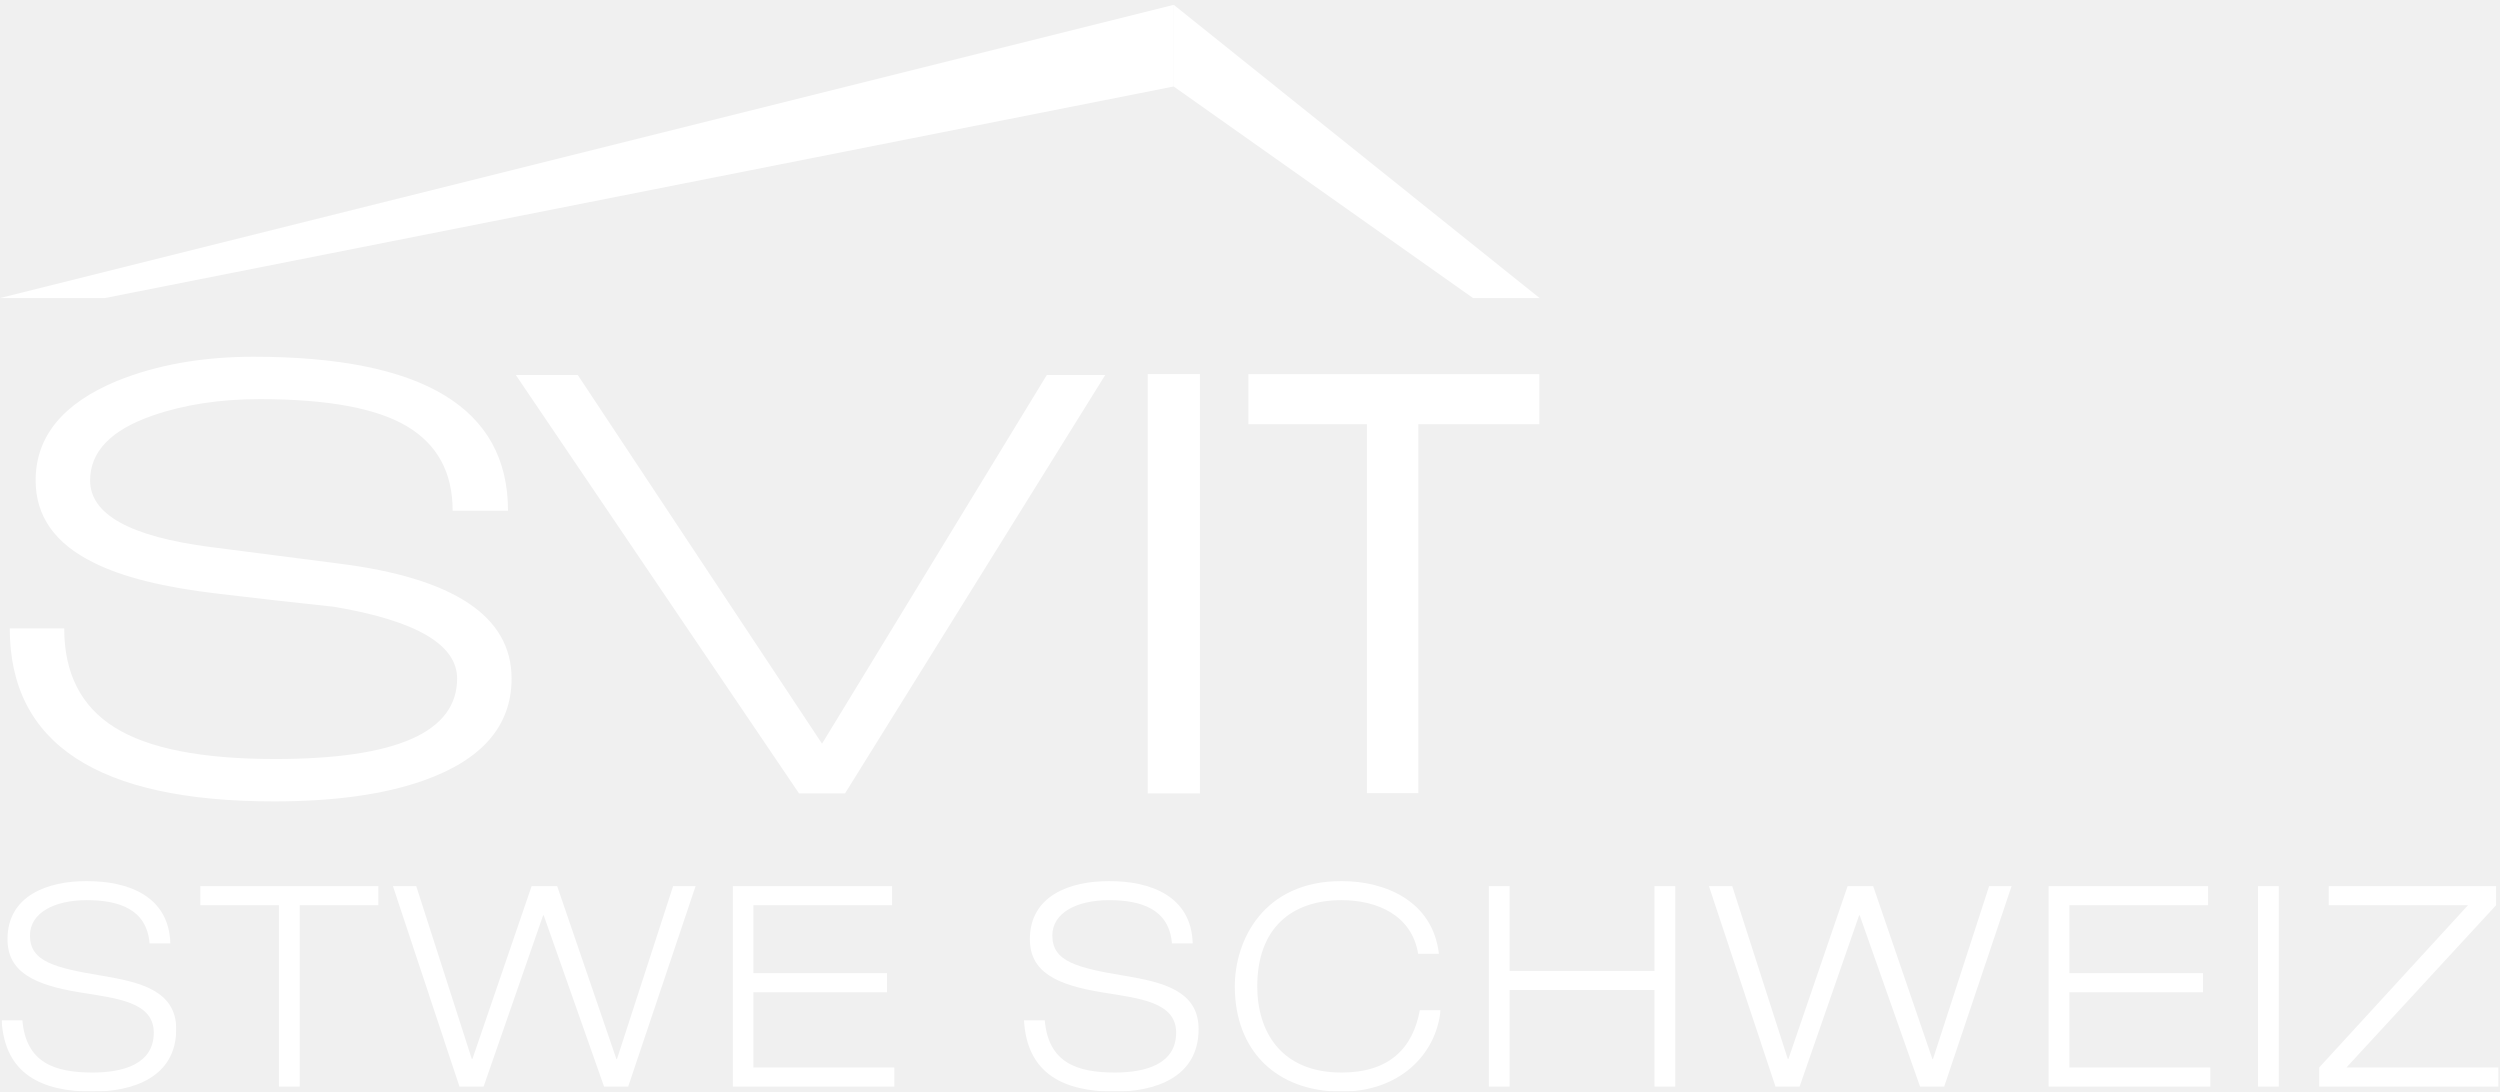
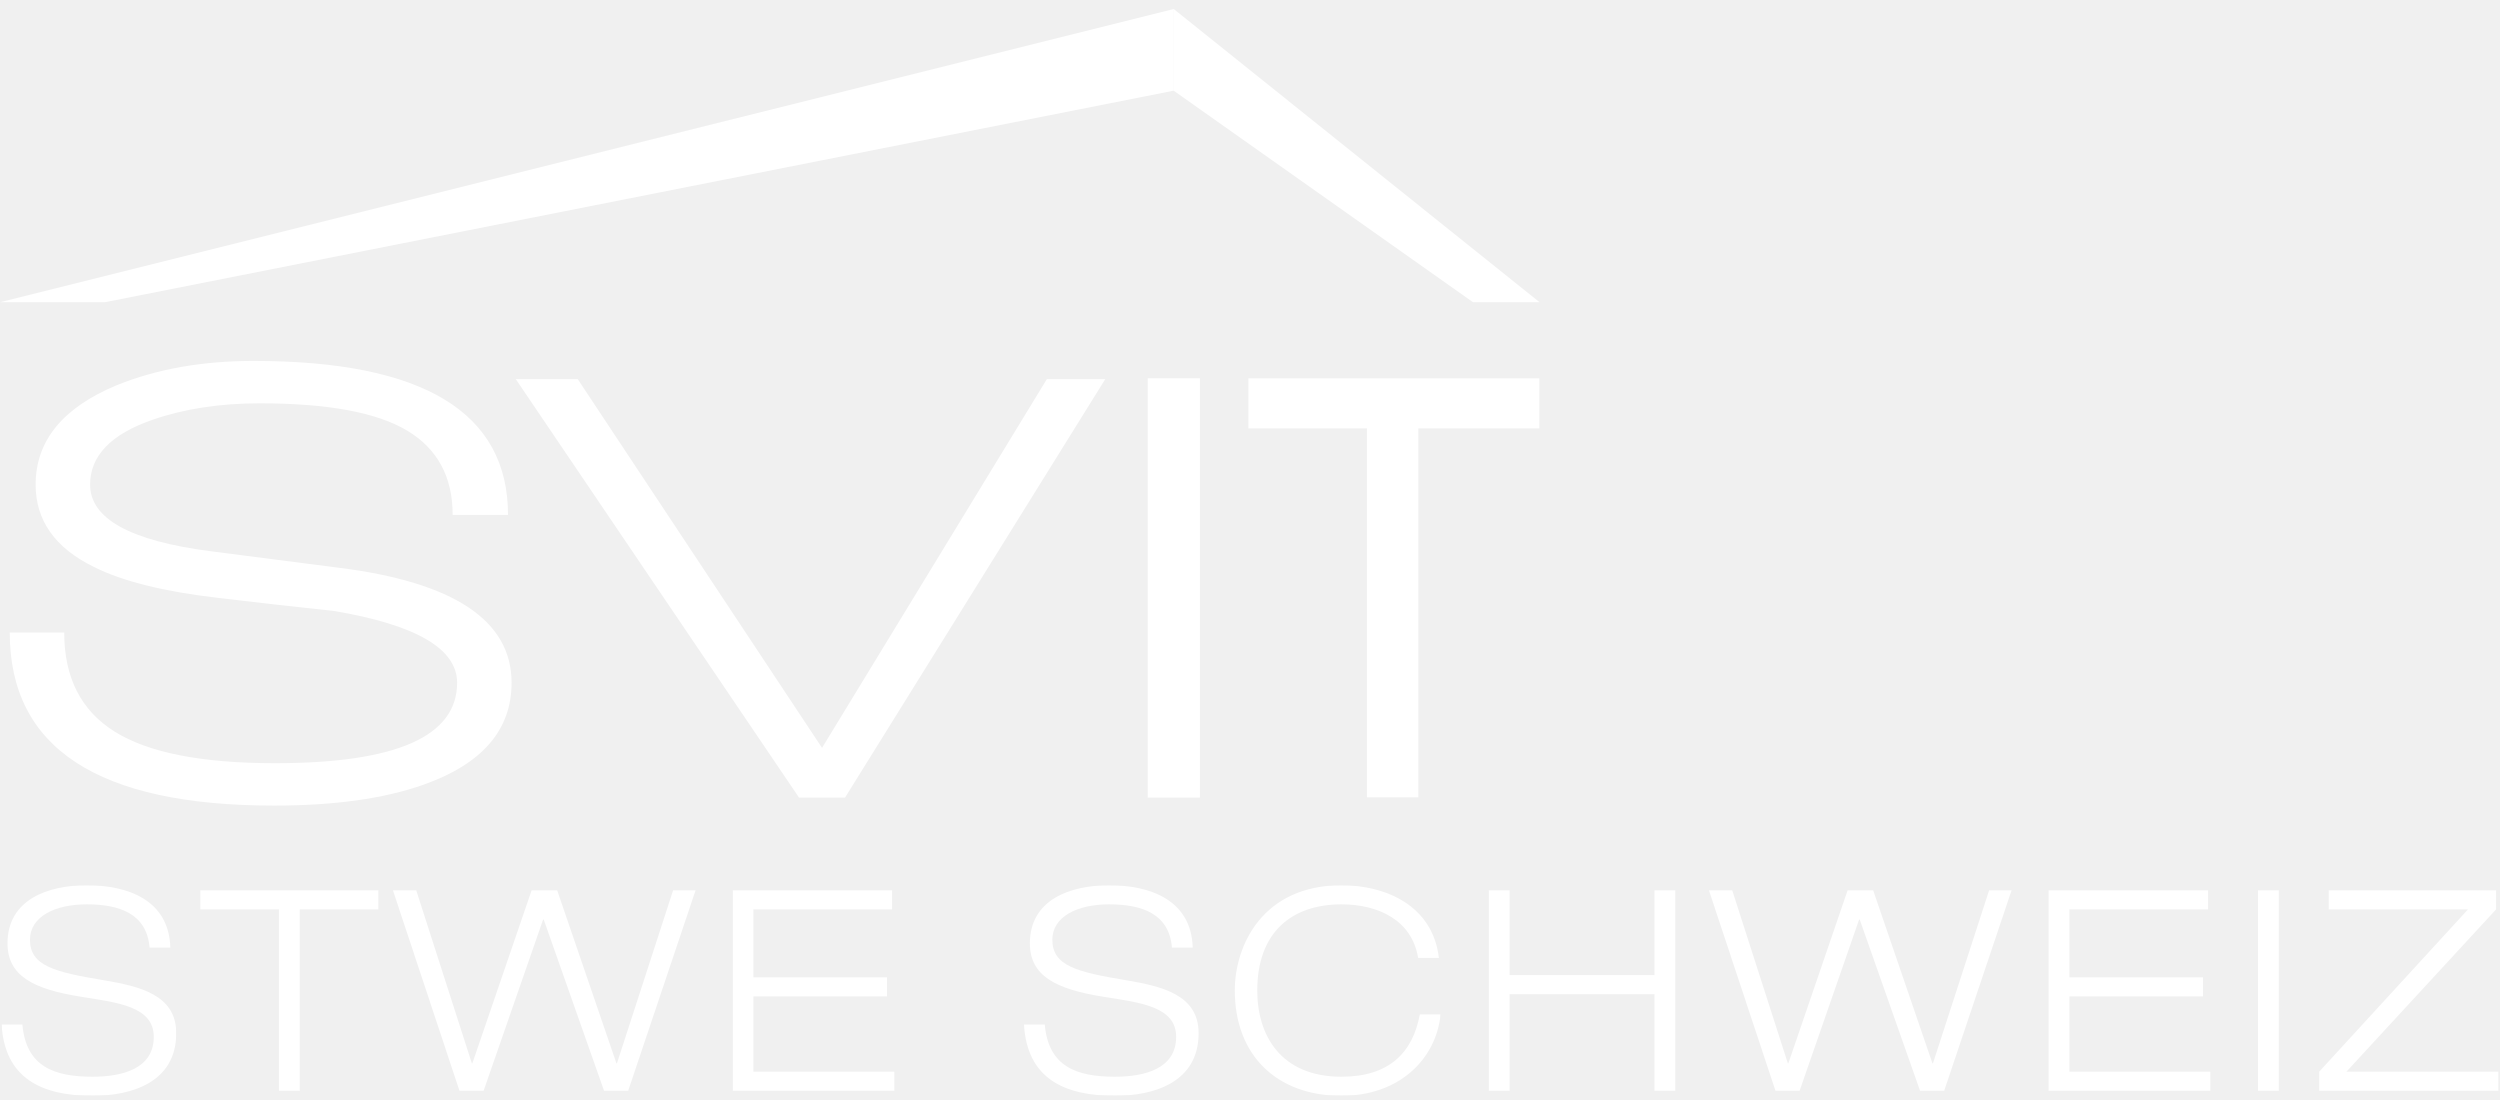
- <svg xmlns="http://www.w3.org/2000/svg" xmlns:xlink="http://www.w3.org/1999/xlink" width="442px" height="193px" viewBox="0 0 442 193" version="1.1">
+ <svg xmlns="http://www.w3.org/2000/svg" xmlns:xlink="http://www.w3.org/1999/xlink" width="100px" height="44px" viewBox="0 0 442 193" version="1.1">
  <defs>
    <polygon id="path-1" points="-1.11022302e-16 1.42108547e-14 30.874 1.42108547e-14 30.874 37.167 -1.11022302e-16 37.167" />
    <polygon id="path-3" points="-2.84217094e-14 1.42108547e-14 125.174 1.42108547e-14 125.174 37.167 -2.84217094e-14 37.167" />
    <polygon id="path-5" points="0 0 272.133 0 272.133 139.418 0 139.418" />
  </defs>
  <g id="SVIT-Logo-STWE_CMYK" stroke="none" stroke-width="1" fill="none" fill-rule="evenodd">
    <g id="Group-3" transform="translate(0.285, 155.773)">
      <mask id="mask-2" fill="white">
        <use xlink:href="#path-1" />
      </mask>
      <g id="Clip-2" />
      <path d="M26.158,11.019 C25.662,4.963 20.748,3.375 15.04,3.375 C9.332,3.375 5.013,5.608 5.013,9.629 C5.013,14.245 9.332,15.338 17.969,16.777 C24.421,17.869 30.874,19.358 30.874,26.158 C30.874,34.844 22.981,37.227 16.082,37.227 C7.097,37.227 0.546,34.15 -1.11022302e-16,24.62 L3.673,24.62 C4.318,32.065 9.282,33.852 16.082,33.852 C21.393,33.852 26.903,32.413 26.903,26.803 C26.903,21.393 20.45,20.748 13.998,19.706 C5.559,18.365 1.042,15.982 1.042,10.274 C1.042,2.531 8.19,1.42108547e-14 15.04,1.42108547e-14 C22.287,1.42108547e-14 29.584,2.581 29.832,11.019 L26.158,11.019" id="Fill-1" fill="white" mask="url(#mask-2)" />
    </g>
    <polyline id="Fill-4" fill="white" points="49.321 160.041 35.423 160.041 35.423 156.666 66.892 156.666 66.892 160.041 52.995 160.041 52.995 192.107 49.321 192.107 49.321 160.041" />
    <polyline id="Fill-5" fill="white" points="119.006 156.666 122.978 156.666 111.065 192.107 106.796 192.107 96.125 161.828 96.025 161.828 85.502 192.107 81.233 192.107 69.469 156.666 73.59 156.666 83.418 187.242 83.516 187.242 93.99 156.666 98.507 156.666 108.98 187.242 109.08 187.242 119.006 156.666" />
    <g id="Group-10" transform="translate(129.523, 155.773)">
      <mask id="mask-4" fill="white">
        <use xlink:href="#path-3" />
      </mask>
      <g id="Clip-7" />
      <polyline id="Fill-6" fill="white" mask="url(#mask-4)" points="-2.84217094e-14 0.893 28.193 0.893 28.193 4.268 3.673 4.268 3.673 16.28 27.3 16.28 27.3 19.656 3.673 19.656 3.673 32.959 28.591 32.959 28.591 36.334 -2.84217094e-14 36.334 -2.84217094e-14 0.893" />
      <path d="M77.675,11.019 C77.179,4.963 72.265,3.375 66.557,3.375 C60.849,3.375 56.53,5.608 56.53,9.629 C56.53,14.245 60.849,15.338 69.485,16.777 C75.938,17.869 82.391,19.358 82.391,26.158 C82.391,34.844 74.498,37.227 67.599,37.227 C58.614,37.227 52.063,34.15 51.517,24.62 L55.19,24.62 C55.835,32.065 60.799,33.852 67.599,33.852 C72.91,33.852 78.42,32.413 78.42,26.803 C78.42,21.393 71.967,20.748 65.515,19.706 C57.076,18.365 52.559,15.982 52.559,10.274 C52.559,2.531 59.707,1.42108547e-14 66.557,1.42108547e-14 C73.804,1.42108547e-14 81.101,2.581 81.349,11.019 L77.675,11.019" id="Fill-8" fill="white" mask="url(#mask-4)" />
      <path d="M125.174,22.833 C124.38,30.774 117.827,37.227 107.652,37.227 C96.137,37.227 88.79,29.98 88.79,18.613 C88.79,10.522 93.804,1.42108547e-14 107.652,1.42108547e-14 C115.396,1.42108547e-14 123.784,3.524 124.876,12.855 L121.203,12.855 C120.11,6.105 114.055,3.375 107.652,3.375 C98.866,3.375 92.761,8.289 92.761,18.613 C92.761,26.505 96.881,33.852 107.652,33.852 C116.09,33.852 120.26,29.583 121.501,22.833 L125.174,22.833" id="Fill-9" fill="white" mask="url(#mask-4)" />
    </g>
    <polyline id="Fill-11" fill="white" points="263.228 156.666 266.901 156.666 266.901 171.656 292.513 171.656 292.513 156.666 296.187 156.666 296.187 192.107 292.513 192.107 292.513 175.031 266.901 175.031 266.901 192.107 263.228 192.107 263.228 156.666" />
    <polyline id="Fill-12" fill="white" points="351.675 156.666 355.647 156.666 343.734 192.107 339.465 192.107 328.794 161.828 328.694 161.828 318.171 192.107 313.902 192.107 302.138 156.666 306.258 156.666 316.087 187.242 316.185 187.242 326.659 156.666 331.175 156.666 341.649 187.242 341.749 187.242 351.675 156.666" />
    <polyline id="Fill-13" fill="white" points="362.192 156.666 390.385 156.666 390.385 160.041 365.865 160.041 365.865 172.053 389.492 172.053 389.492 175.429 365.865 175.429 365.865 188.732 390.783 188.732 390.783 192.107 362.192 192.107 362.192 156.666" />
    <polygon id="Fill-14" fill="white" points="399.215 192.107 402.889 192.107 402.889 156.666 399.215 156.666" />
    <polyline id="Fill-15" fill="white" points="410.035 188.732 436.342 160.041 411.722 160.041 411.722 156.666 441.306 156.666 441.306 160.041 414.849 188.732 441.703 188.732 441.703 192.107 410.035 192.107 410.035 188.732" />
    <path d="M48.453,141.688 C17.298,141.688 1.723,131.492 1.723,111.098 L11.353,111.098 C11.353,119.052 14.325,124.89 20.272,128.611 C26.217,132.334 35.666,134.194 48.611,134.194 C70.082,134.194 80.818,129.451 80.818,119.968 C80.818,113.955 73.554,109.722 59.031,107.275 C52.294,106.563 45.507,105.798 38.665,104.98 C28.981,103.86 21.615,102.025 16.562,99.474 C9.721,96.11 6.3,91.268 6.3,84.945 C6.3,77.197 11.089,71.332 20.667,67.355 C27.716,64.503 35.768,63.072 44.822,63.072 C74.818,63.072 89.816,72.15 89.816,90.297 L80.028,90.297 C80.028,83.567 77.343,78.597 71.976,75.385 C66.609,72.173 57.925,70.567 45.926,70.567 C38.875,70.567 32.56,71.537 26.982,73.474 C19.615,76.022 15.932,79.846 15.932,84.945 C15.932,90.962 23.035,94.885 37.244,96.72 L59.819,99.627 C80.238,102.177 90.448,108.957 90.448,119.968 C90.448,128.331 85.237,134.346 74.818,138.017 C67.871,140.465 59.083,141.688 48.453,141.688" id="Fill-16" fill="white" />
    <polyline id="Fill-17" fill="white" points="149.401 140.274 141.266 140.274 91.192 66.296 102.147 66.296 145.335 131.482 185.079 66.296 195.407 66.296 149.401 140.274" />
    <polygon id="Fill-18" fill="white" points="202.916 140.274 212.147 140.274 212.147 66.135 202.916 66.135" />
    <g id="Group-22" transform="translate(0.06, 0.856)">
      <mask id="mask-6" fill="white">
        <use xlink:href="#path-5" />
      </mask>
      <g id="Clip-20" />
      <polyline id="Fill-19" fill="white" mask="url(#mask-6)" points="250.696 74.144 250.696 139.418 241.619 139.418 241.619 74.144 220.652 74.144 220.652 65.297 272.133 65.297 272.133 74.144 250.696 74.144" />
      <polyline id="Fill-21" fill="white" mask="url(#mask-6)" points="207.45 0 -0.06 51.837 18.467 51.837 207.436 14.434 207.482 14.461 207.482 0.019 207.45 0" />
    </g>
    <polyline id="Fill-23" fill="white" points="272.193 52.693 207.542 0.875 207.542 15.317 260.429 52.693 272.193 52.693" />
  </g>
</svg>
